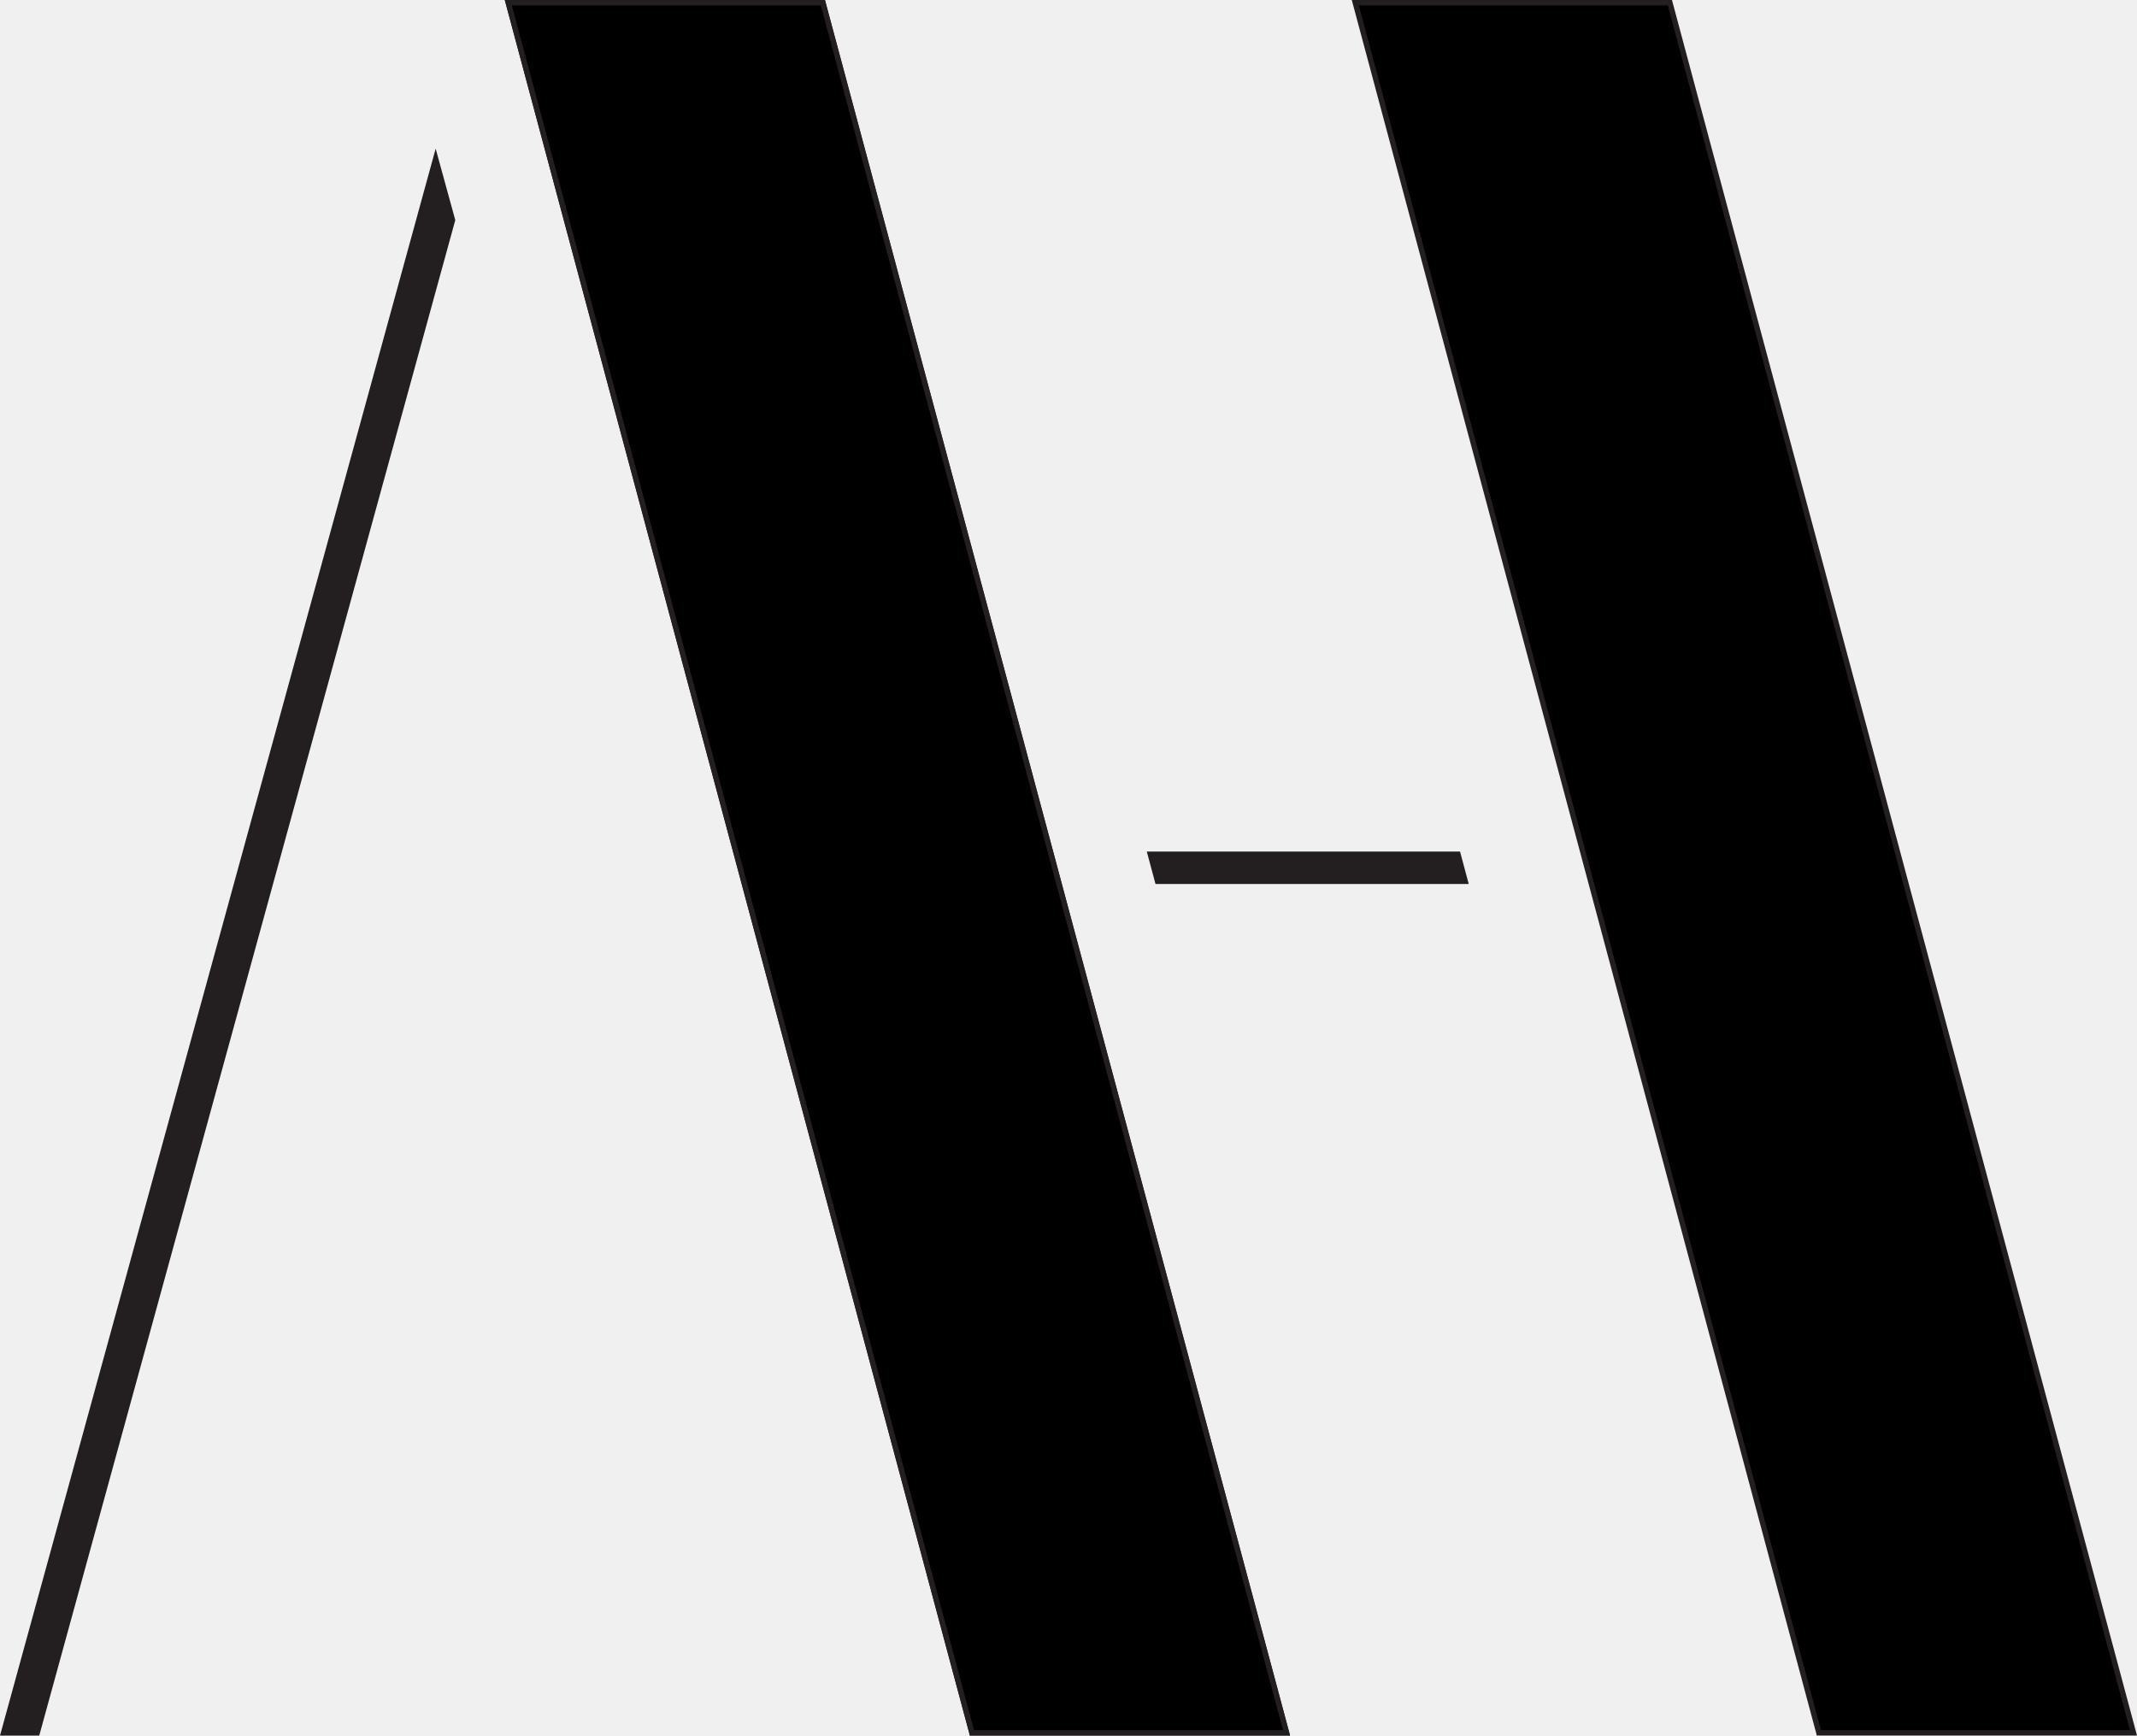
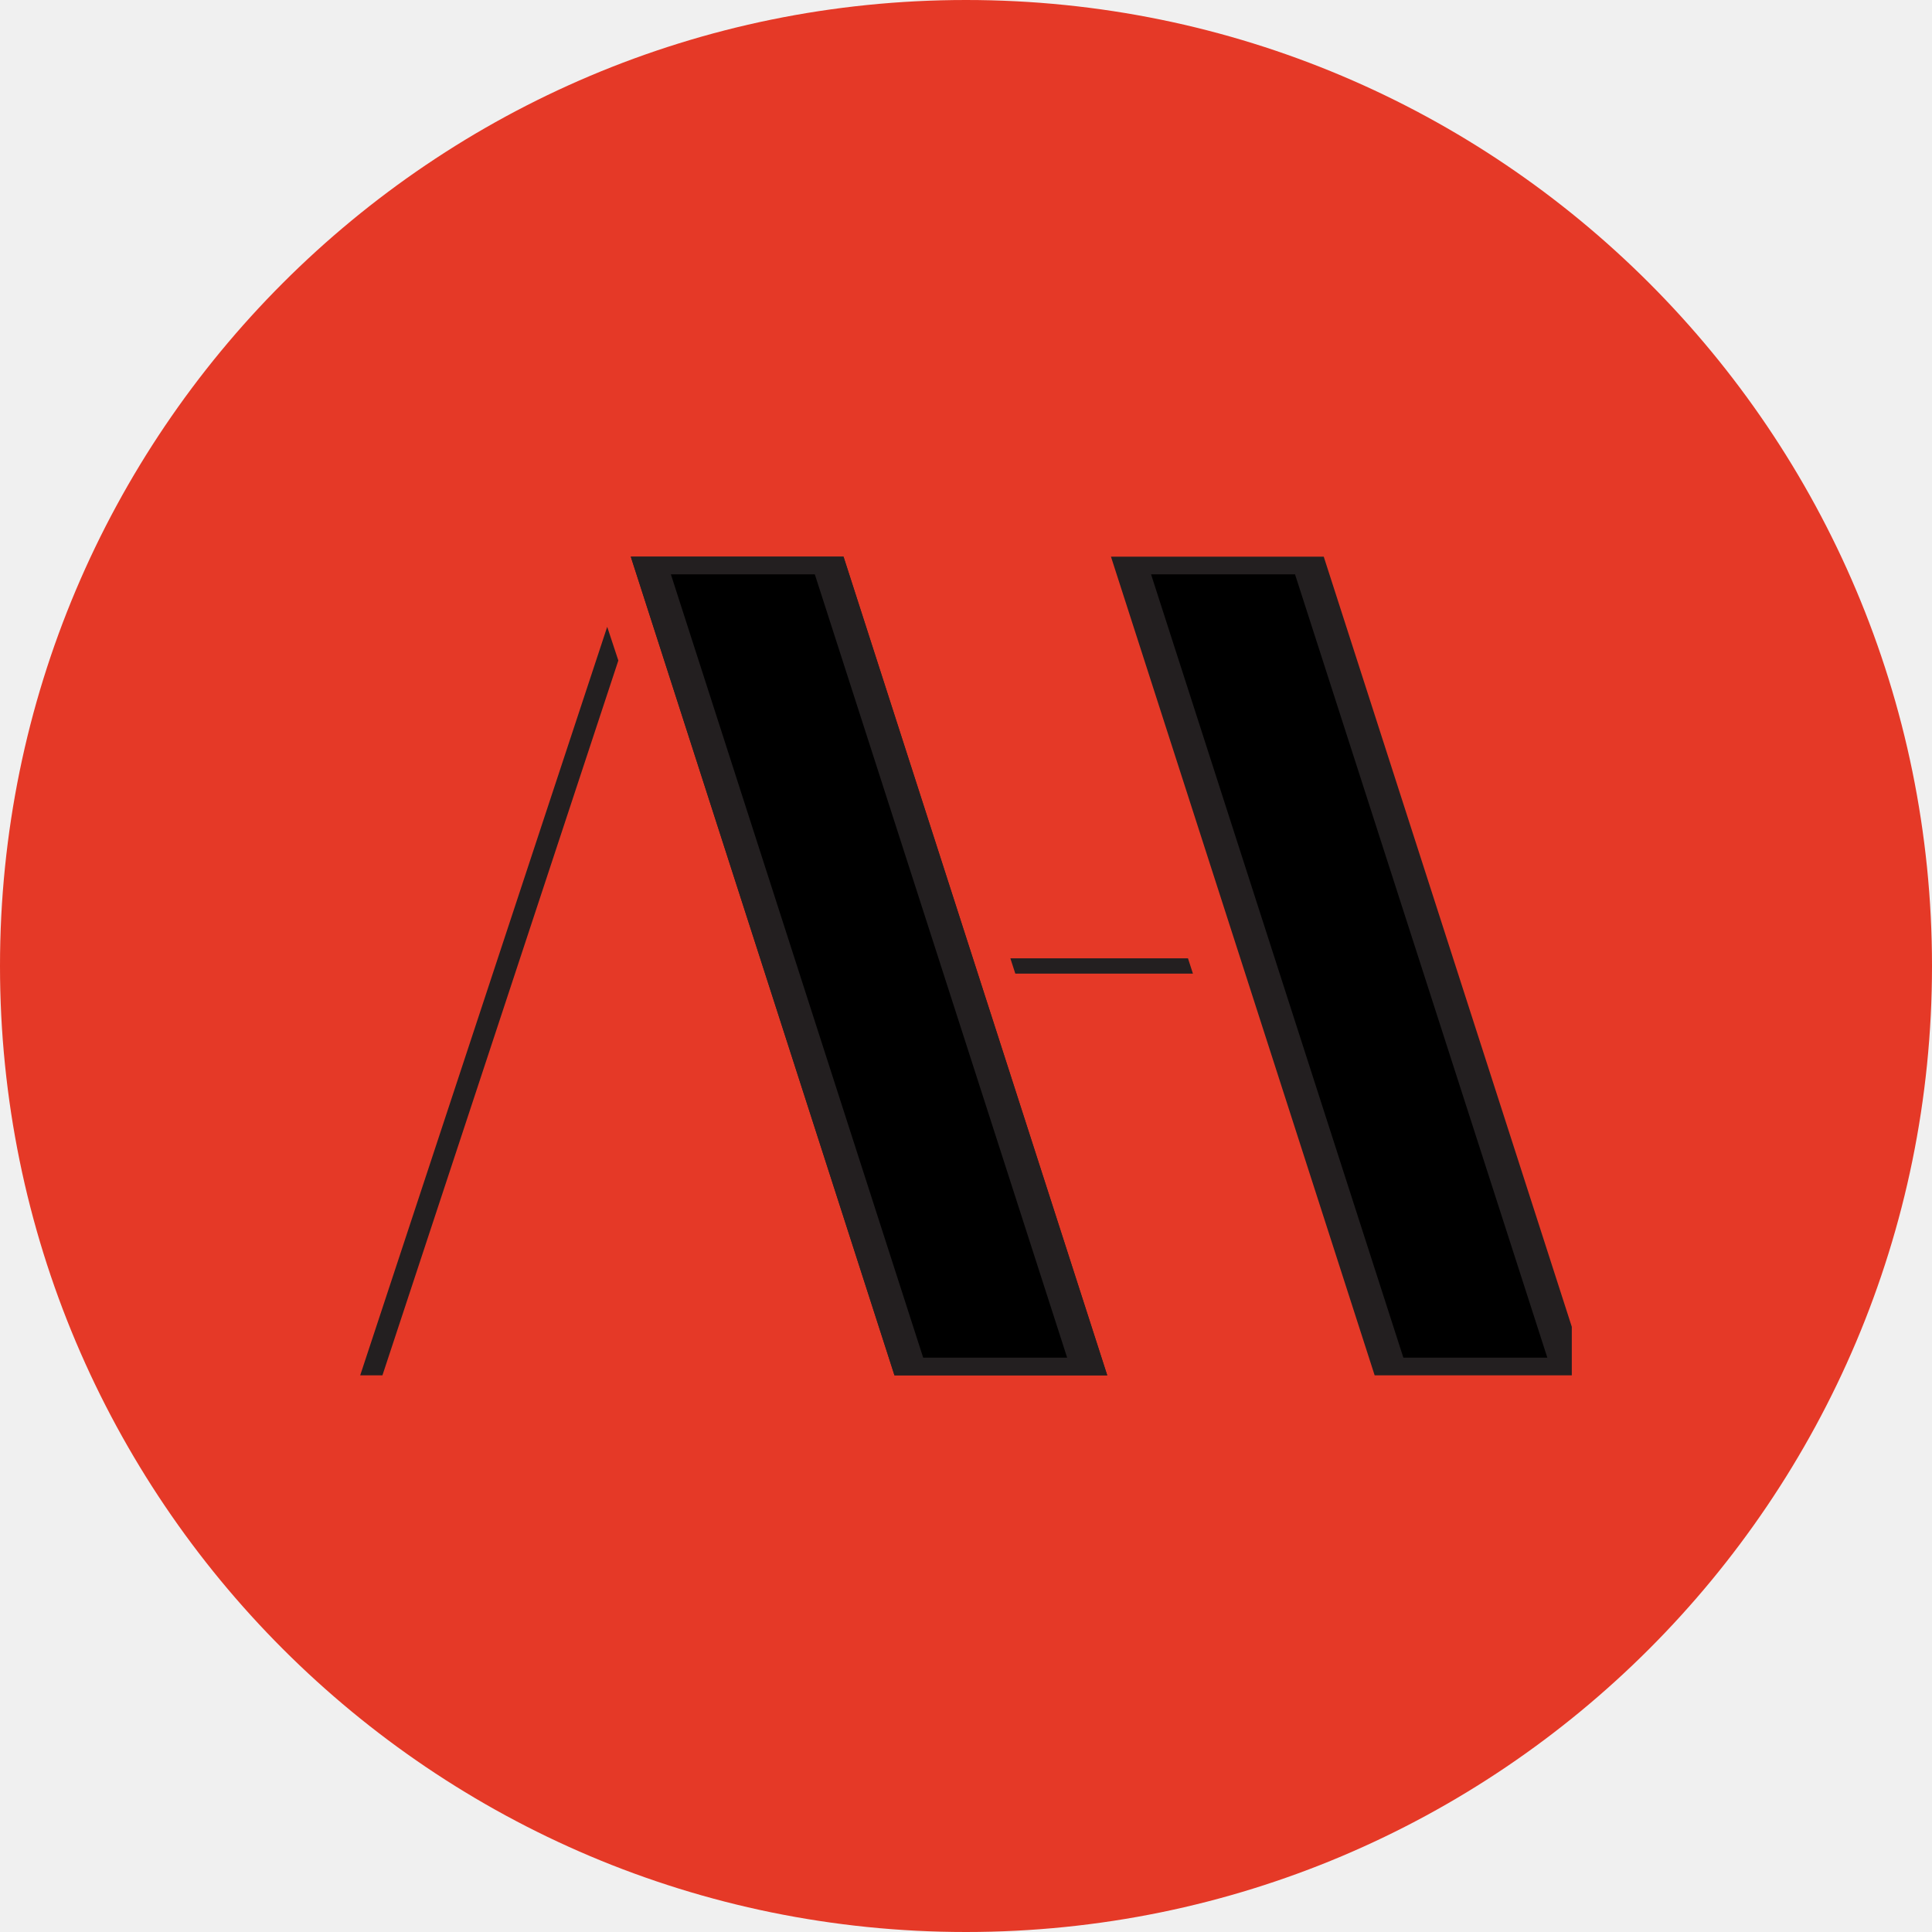
- <svg xmlns="http://www.w3.org/2000/svg" id="Layer_1" data-name="Layer 1" viewBox="0 0 395.41 321.16">
+ <svg xmlns="http://www.w3.org/2000/svg" width="59" height="59" viewBox="0 0 59 59" fill="none">
+   <circle cx="29.5" cy="29.5" r="29.5" fill="#E53927" />
+   <g clip-path="url(#clip0_788_436)">
+     <path d="M33.275 41.96H27.828L19.801 17.039H25.247L33.275 41.96Z" fill="black" stroke="#231F20" stroke-miterlimit="10" />
+     <path d="M47.939 41.96H42.492L34.465 17.039H39.912L47.939 41.96Z" fill="black" stroke="#231F20" stroke-miterlimit="10" />
+     <path d="M33.275 41.96H27.828L19.801 17.039H25.247L33.275 41.96Z" fill="black" stroke="#231F20" stroke-miterlimit="10" />
+     <path d="M11.679 42L18.883 20.171L18.543 19.142L11 42H11.679Z" fill="#231F20" />
+     <path d="M36.279 29.266H30.855L31.006 29.733H36.43L36.279 29.266Z" fill="#231F20" />
+   </g>
  <defs>
-     <style>
-       .cls-1 {
-         stroke: #231f20;
-         stroke-miterlimit: 10;
-       }
- 
-       .cls-2 {
-         fill: #231f20;
-       }
-     </style>
+     <clipPath id="clip0_788_436">
+       <rect width="37" height="25" fill="white" transform="translate(11 17)" />
+     </clipPath>
  </defs>
-   <polygon class="cls-1" points="238.05 320.65 179.84 320.65 94.05 .5 152.26 .5 238.05 320.65" />
-   <polygon class="cls-1" points="394.76 320.65 336.55 320.65 250.77 .5 308.98 .5 394.76 320.65" />
-   <polygon class="cls-1" points="238.05 320.65 179.84 320.65 94.05 .5 152.26 .5 238.05 320.65" />
-   <polygon class="cls-2" points="7.26 321.16 84.24 40.73 80.61 27.51 0 321.16 7.26 321.16" />
-   <polygon class="cls-2" points="270.15 157.57 212.19 157.57 213.8 163.57 271.76 163.57 270.15 157.57" />
</svg>
